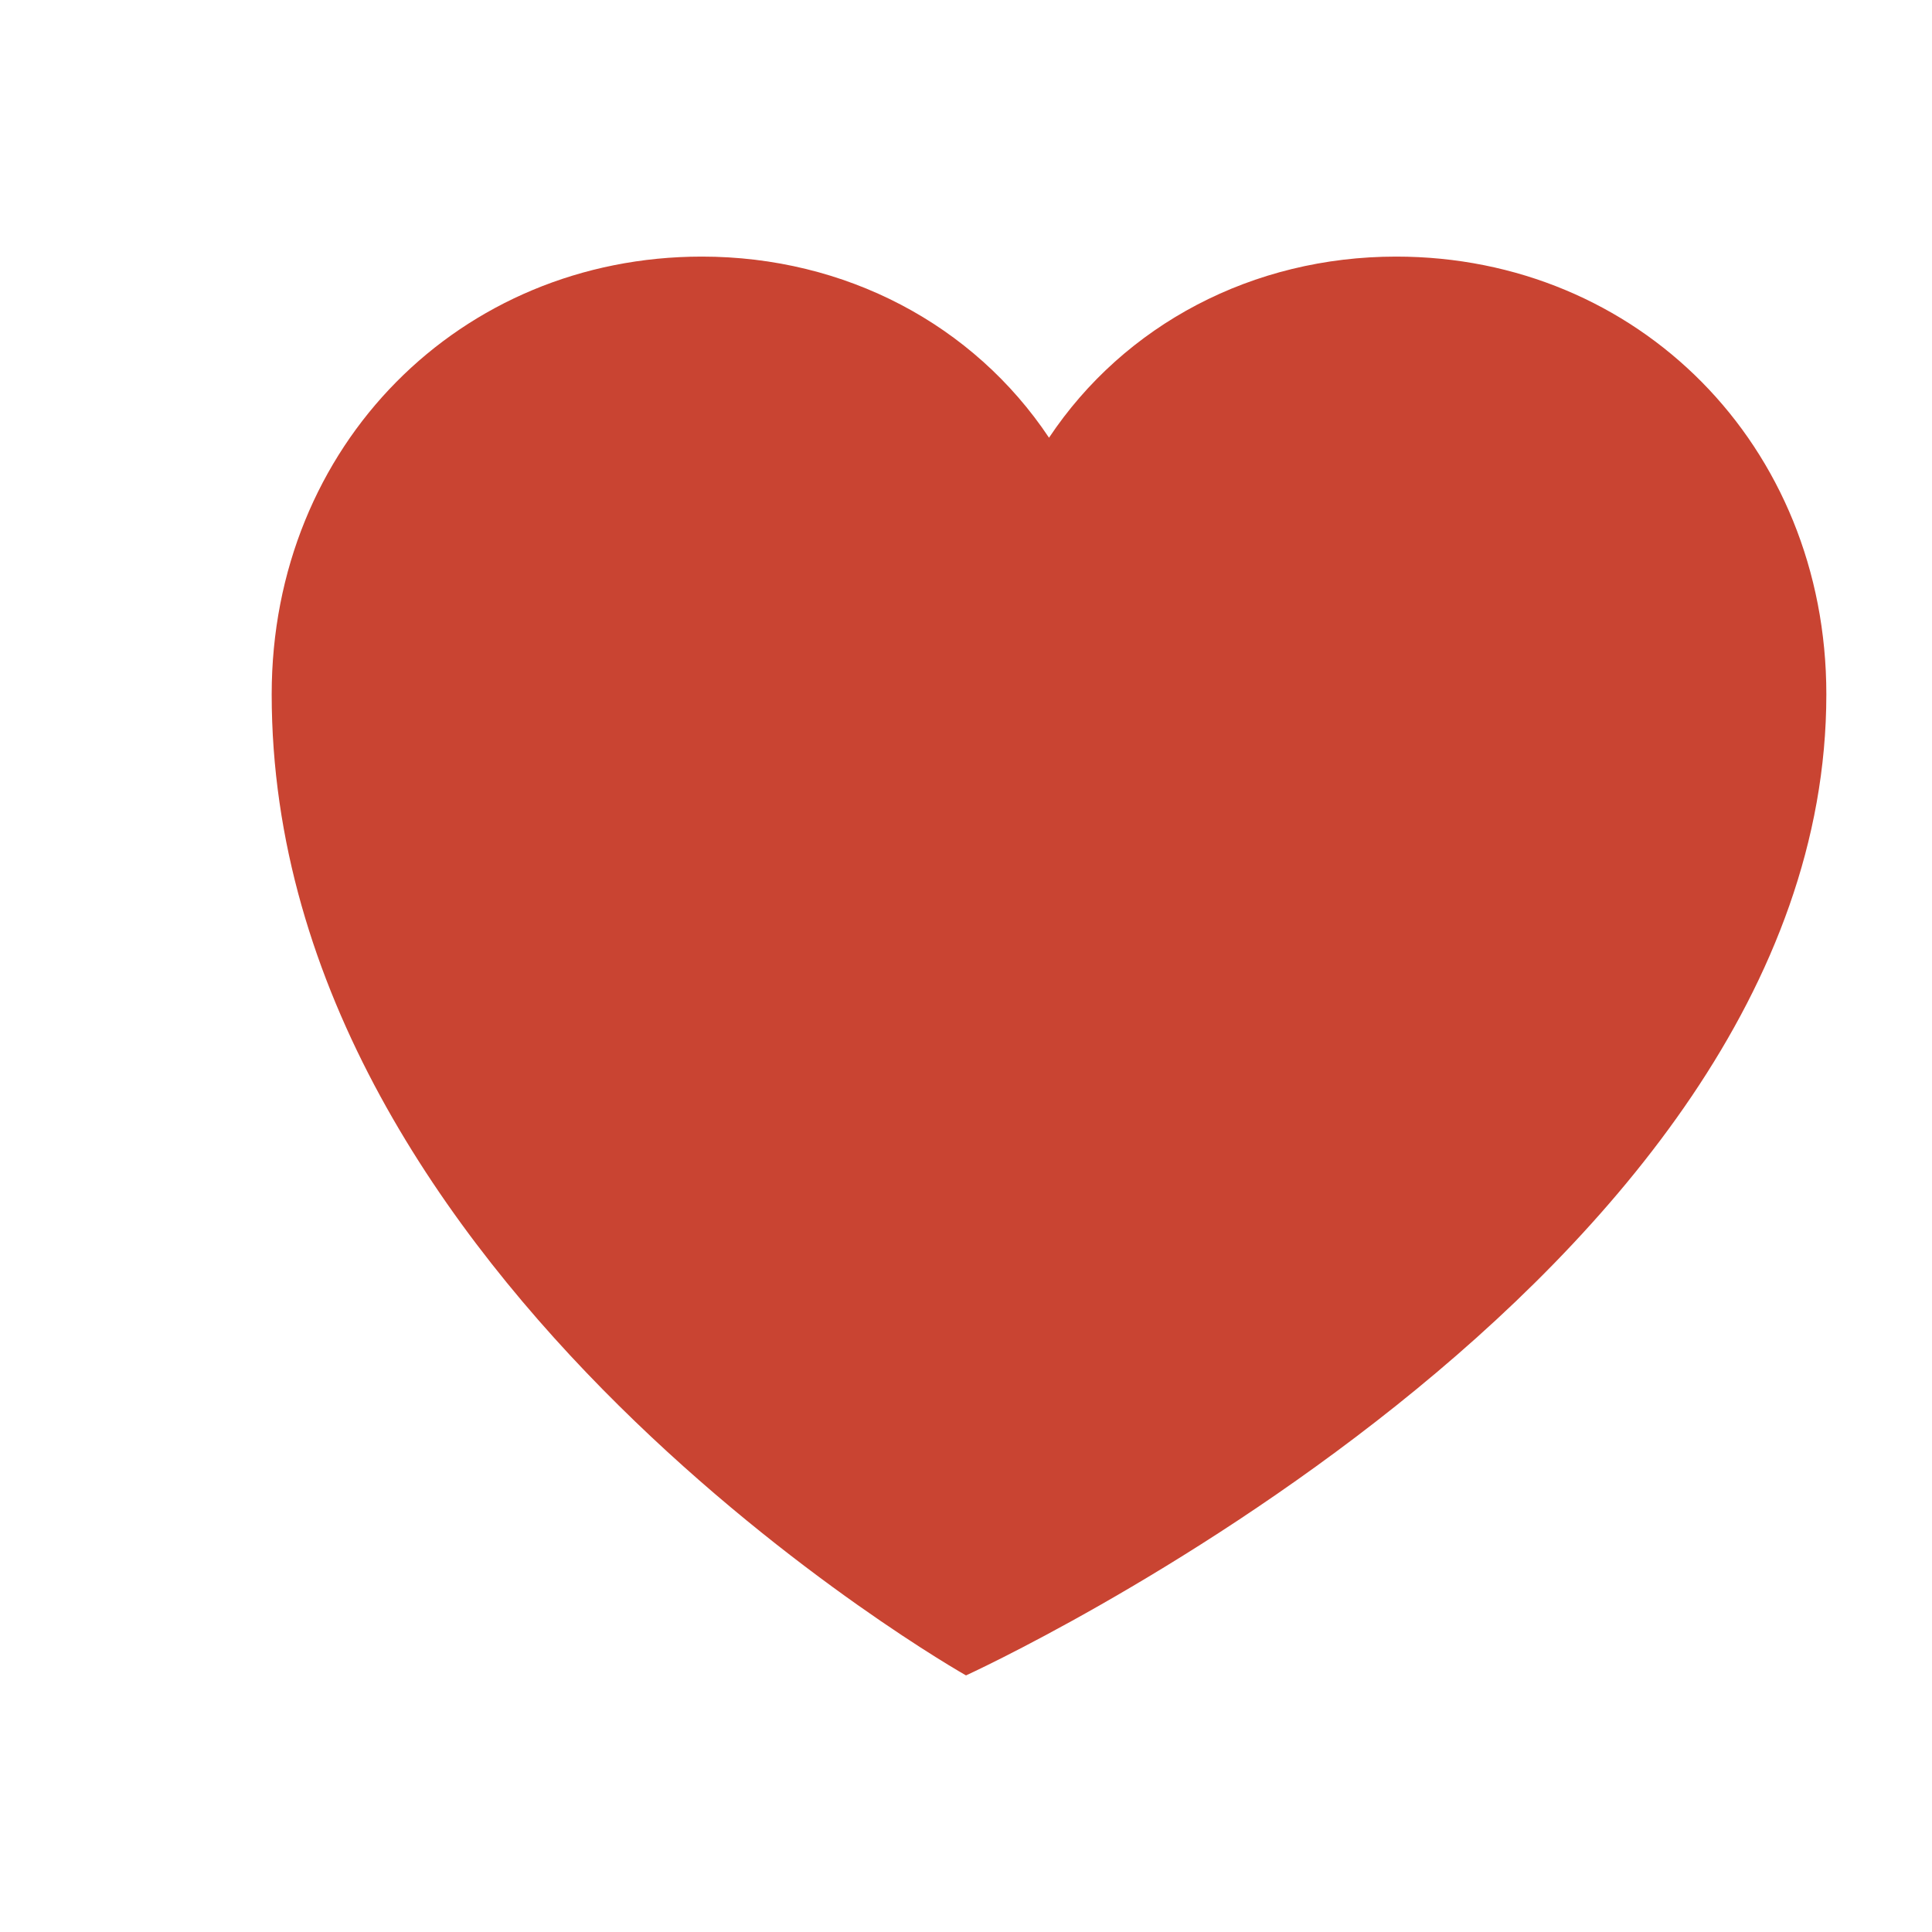
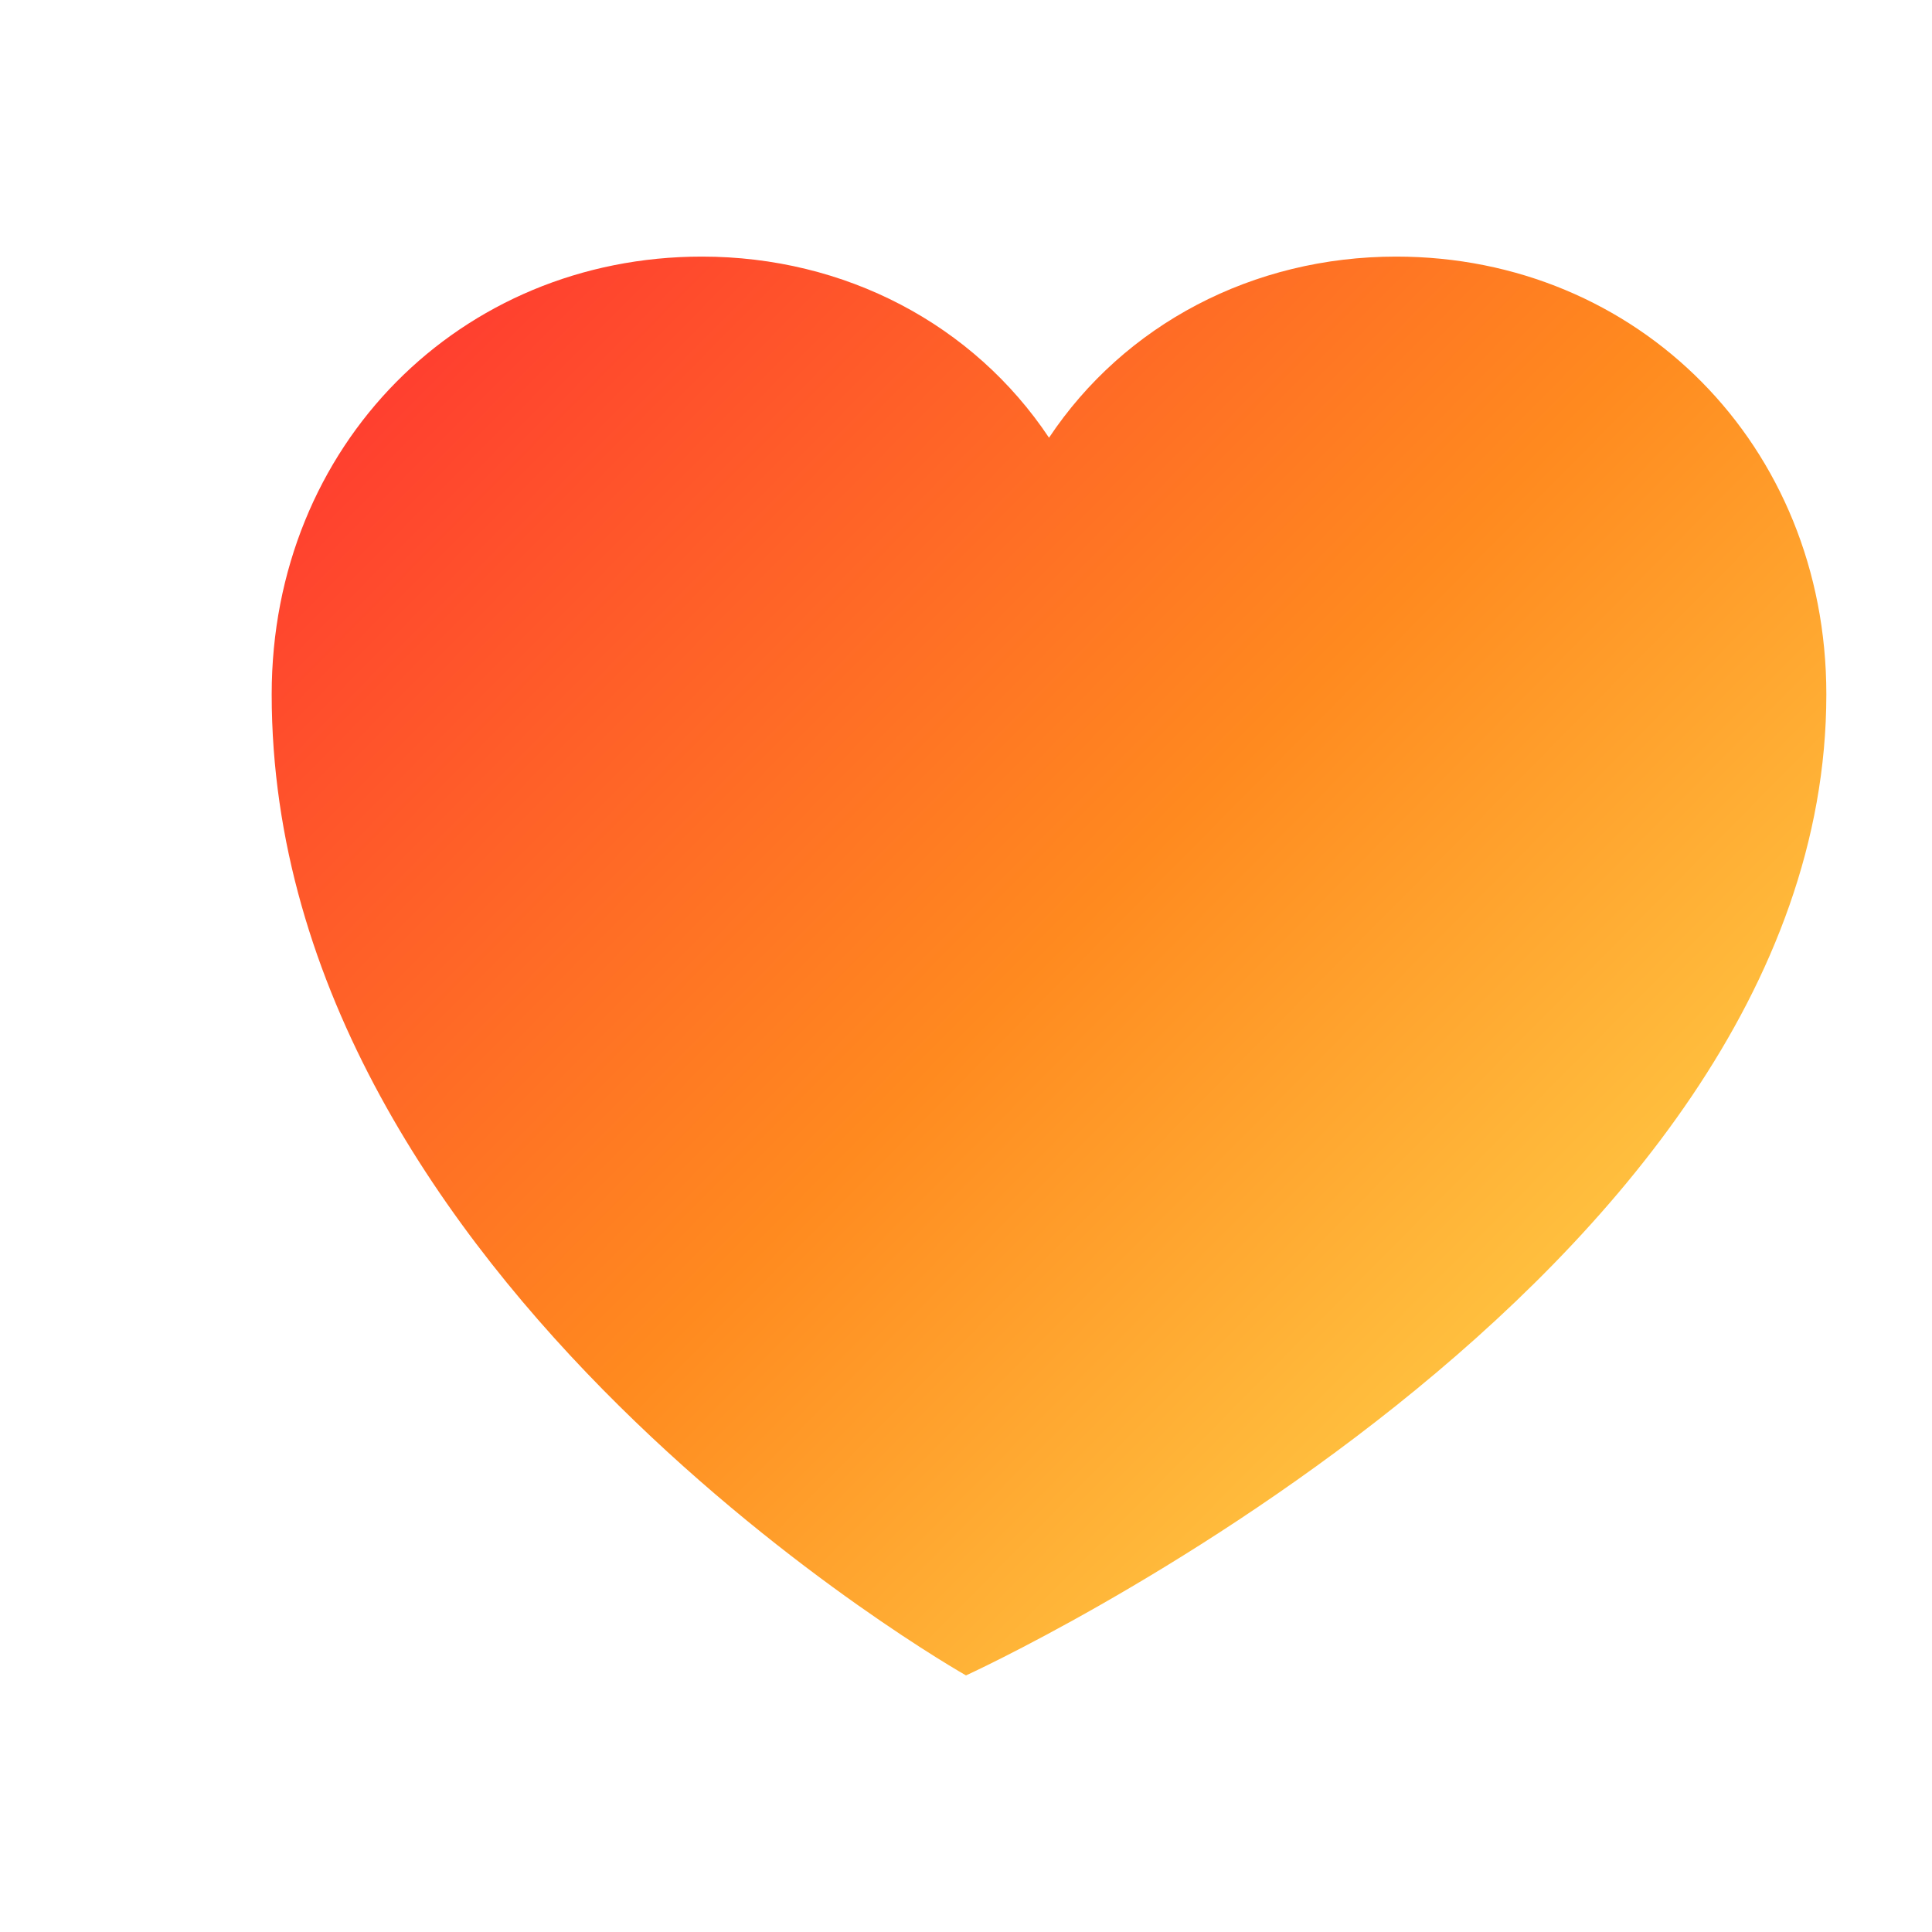
- <svg xmlns="http://www.w3.org/2000/svg" viewBox="0 0 256 256" role="img" aria-label="Red heart">
-   <path fill="#c94432" d="M128 222S36 170 36 92c0-33 25-58 57-58 19 0 36 9 46 24 10-15 27-24 46-24 32 0 57 25 57 58 0 78-114 130-114 130Z" />
+ <svg xmlns="http://www.w3.org/2000/svg" viewBox="0 0 256 256" role="img" aria-label="Gradient heart">
+   <defs>
+     <linearGradient id="heart-gradient" x1="44" y1="50" x2="210" y2="214" gradientUnits="userSpaceOnUse">
+       <stop offset="0" stop-color="#ff3b30" />
+       <stop offset="0.52" stop-color="#ff8a1f" />
+       <stop offset="1" stop-color="#ffd84d" />
+     </linearGradient>
+   </defs>
+   <path fill="url(#heart-gradient)" d="M128 222S36 170 36 92c0-33 25-58 57-58 19 0 36 9 46 24 10-15 27-24 46-24 32 0 57 25 57 58 0 78-114 130-114 130Z" />
</svg>
